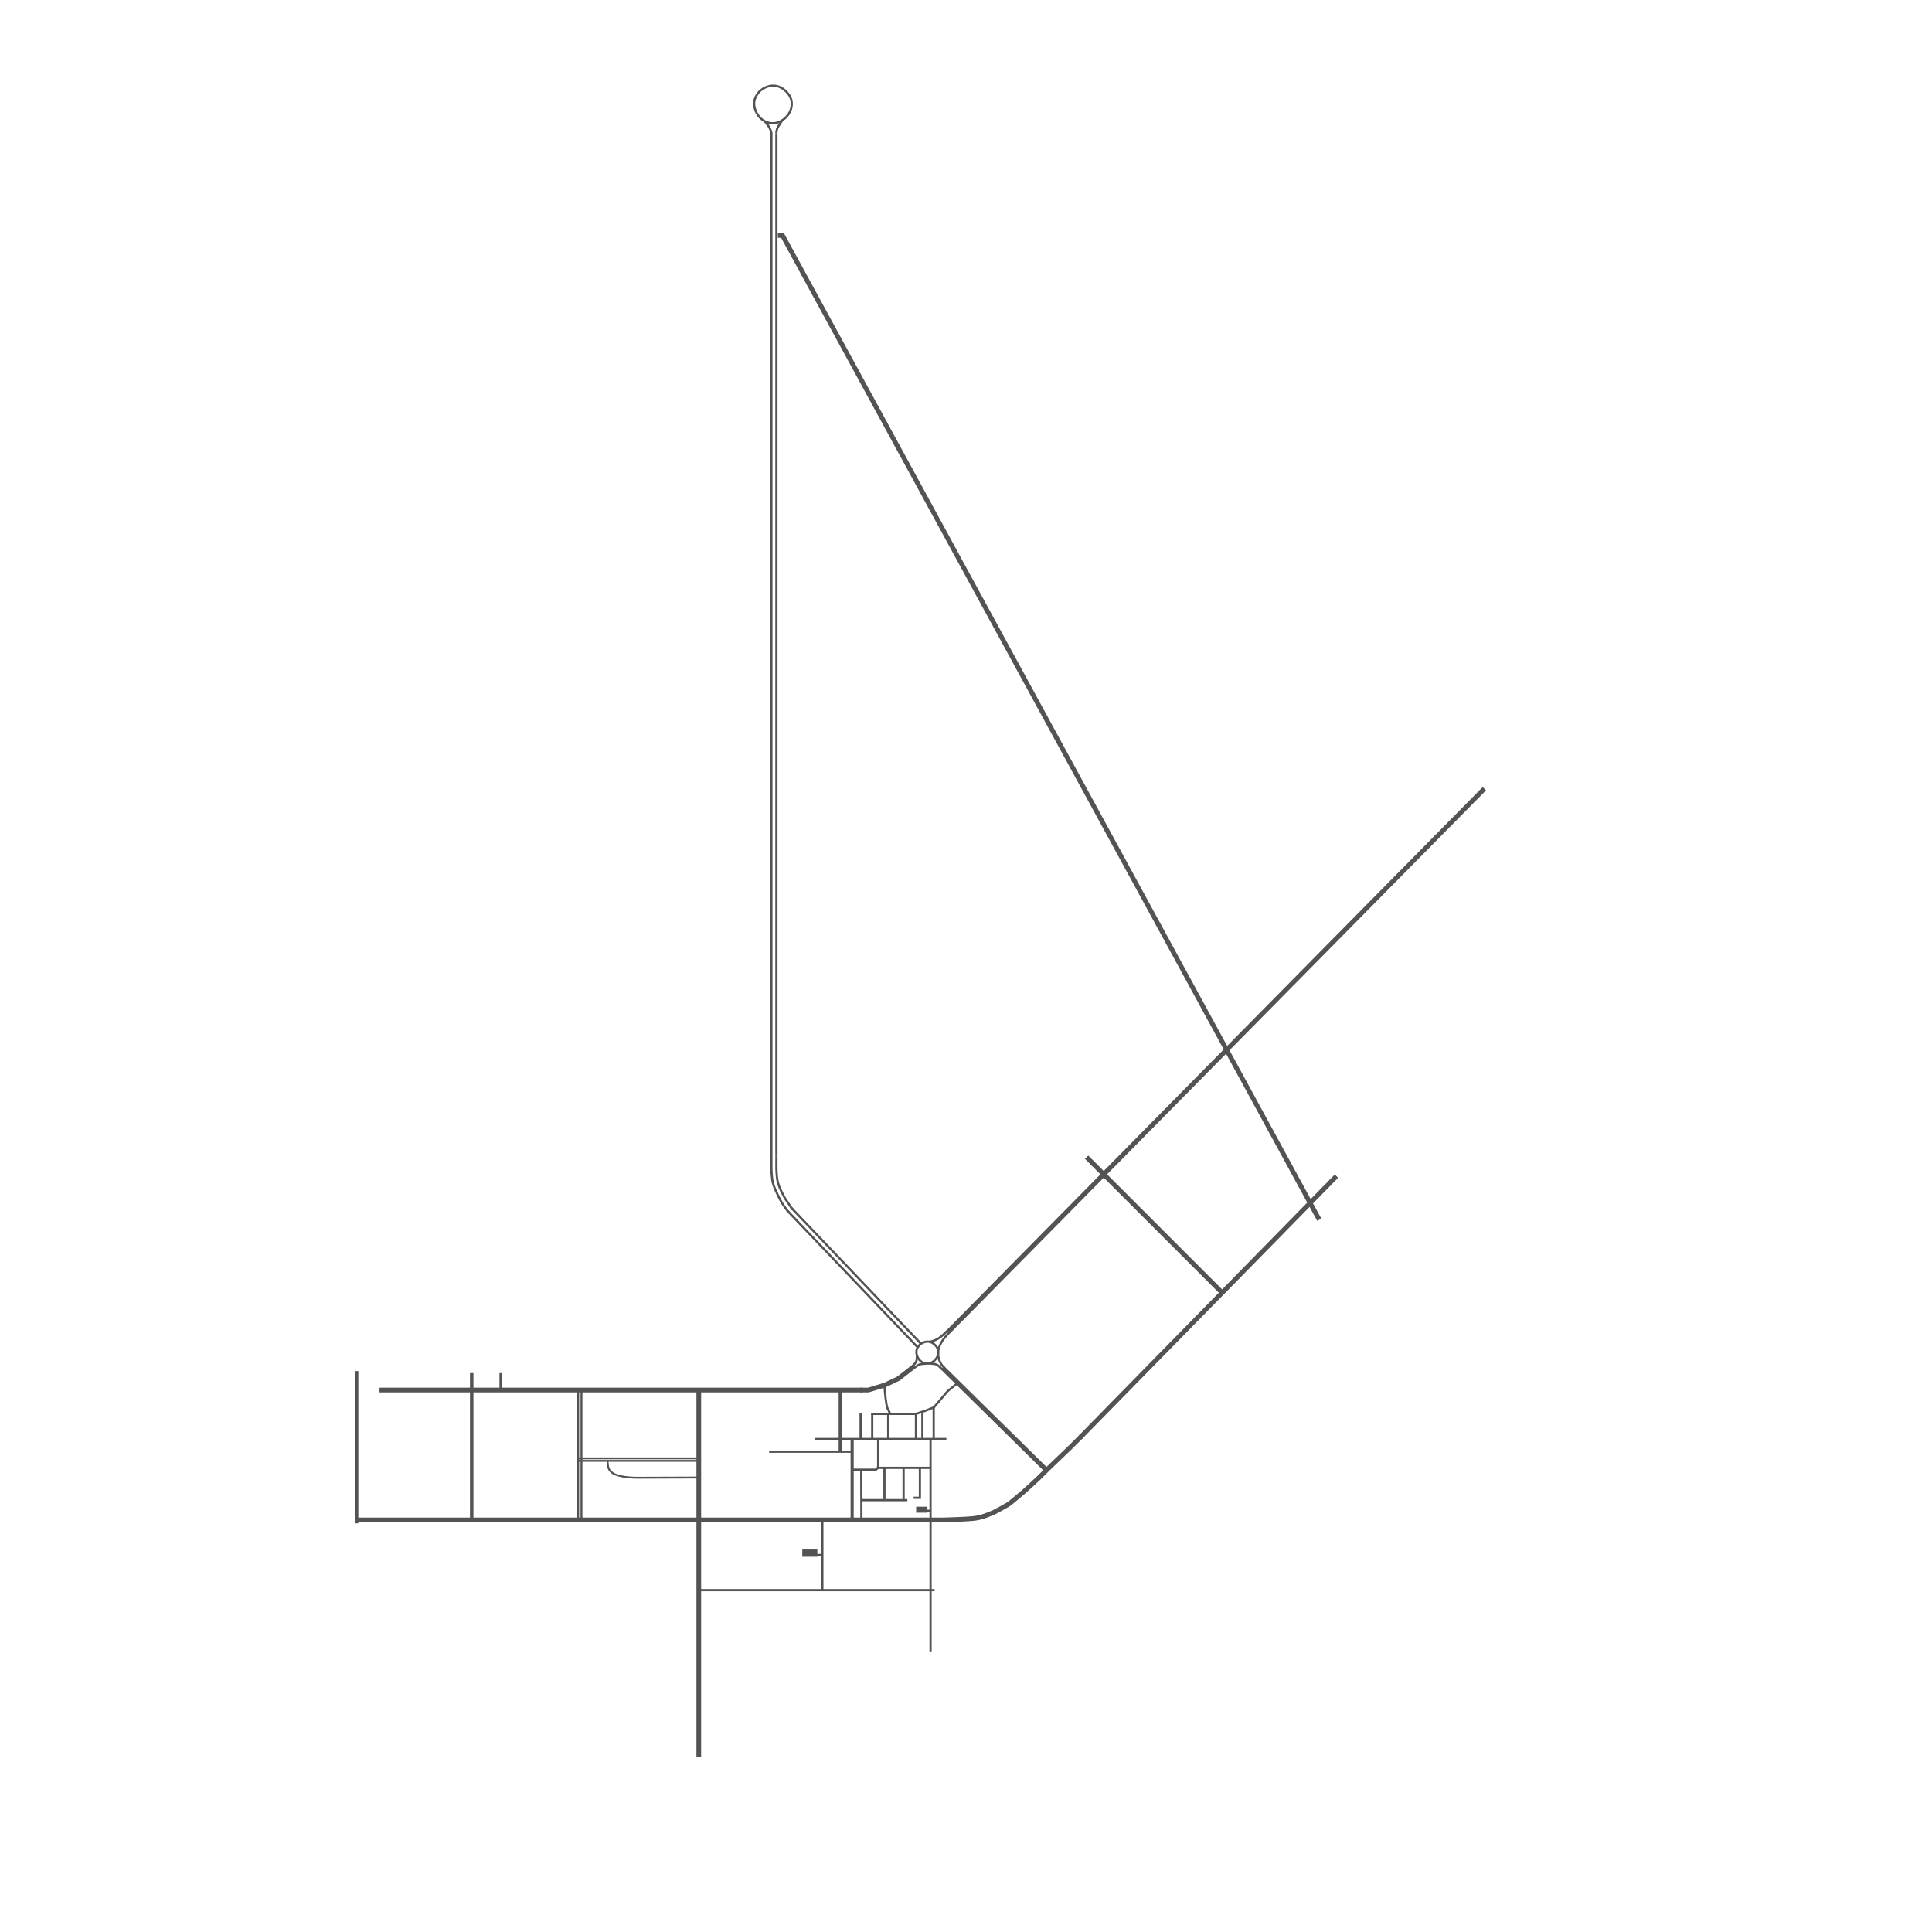
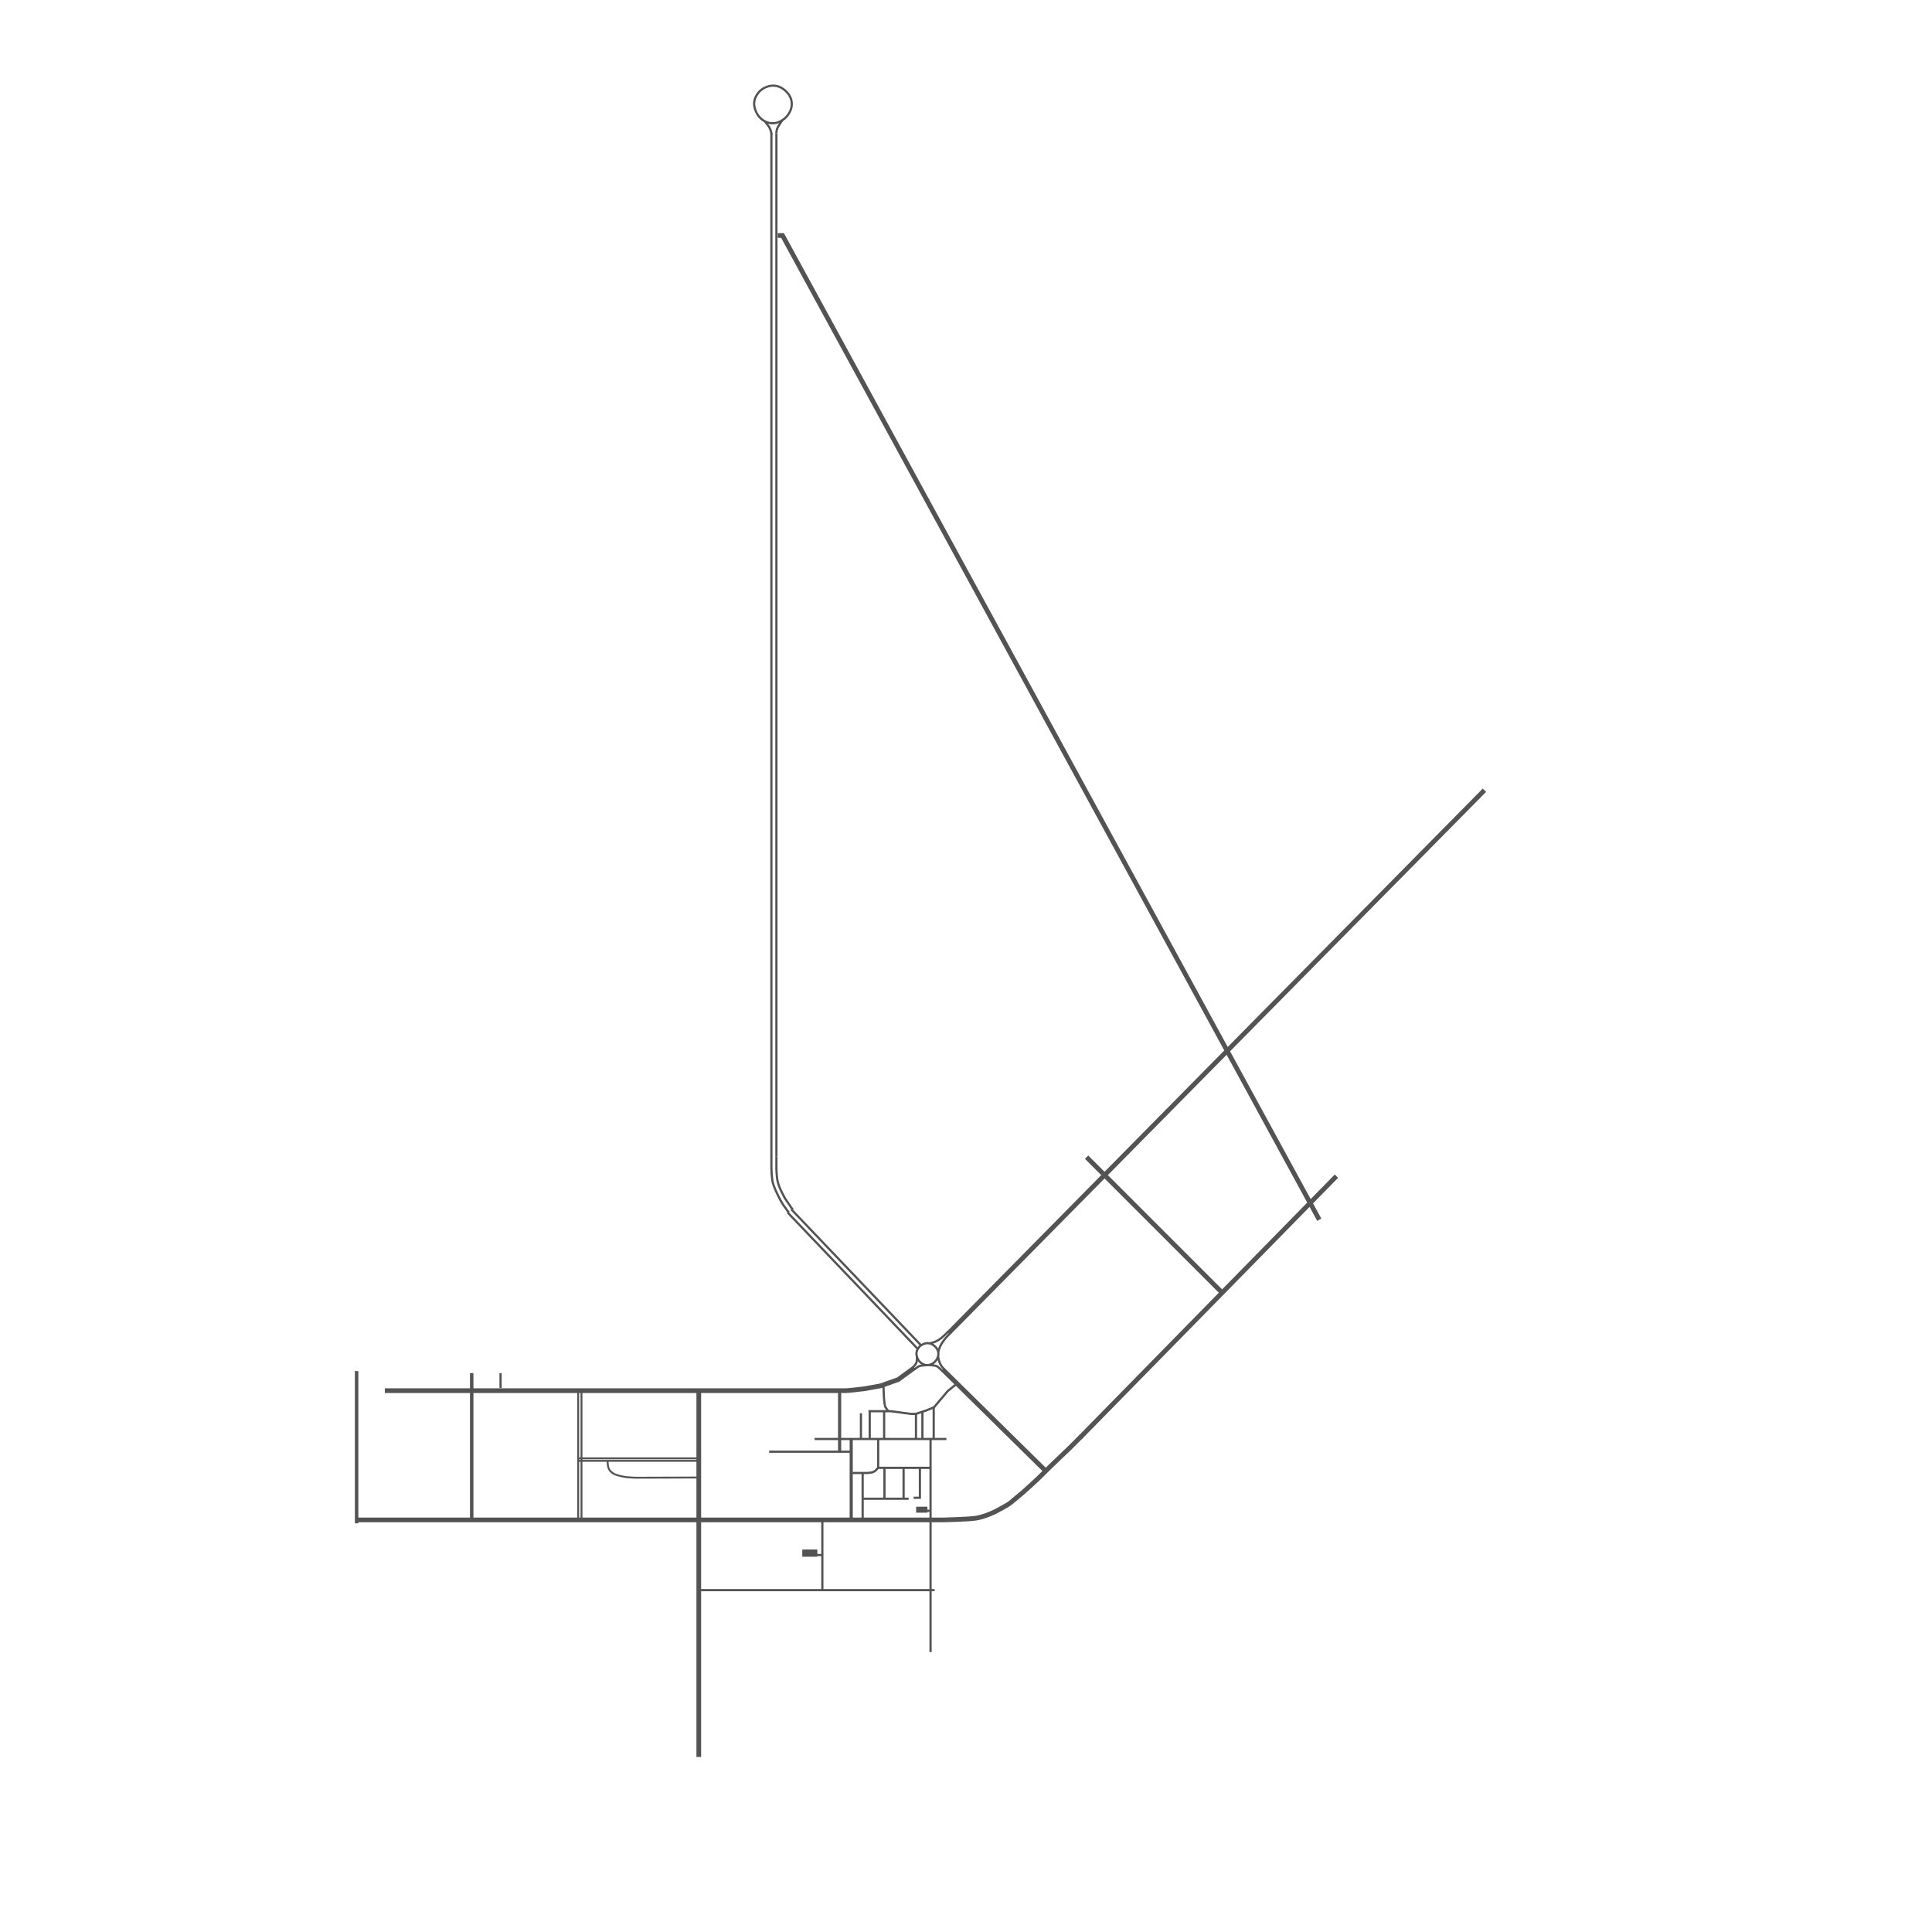
<svg xmlns="http://www.w3.org/2000/svg" width="6160" height="6160" viewBox="0 0 6160 6160" fill="none">
  <rect width="6160" height="6160" fill="white" />
-   <path d="M2925.23 4325.84C2933.43 4345.04 2957.35 4356.39 2978.25 4339.01C2991.02 4328.39 2999.16 4306.87 2982.34 4289.39C2959.81 4265.98 2935.43 4283.69 2930.84 4289.39C2924.4 4297.39 2917.58 4307.92 2925.23 4325.84Z" stroke="#535353" stroke-width="7" />
-   <path d="M2924.84 4294.6L2510.84 3860.6" stroke="#535353" stroke-width="7" />
+   <path d="M2925.38 4330.84C2933.58 4350.04 2957.5 4361.39 2978.41 4344.01C2991.18 4333.39 2999.31 4311.87 2982.5 4294.39C2959.97 4270.98 2935.58 4288.69 2930.99 4294.39C2924.56 4302.39 2917.74 4312.92 2925.38 4330.84Z" stroke="#535353" stroke-width="7" />
+   <path d="M2925 4299.6L2511 3865.6" stroke="#535353" stroke-width="7" />
  <path d="M2515.51 3865.5L2511.01 3861L2497.51 3842C2497.51 3842 2491.06 3833 2482.56 3815.5C2474.06 3798 2470.93 3791.5 2465.51 3776C2460.08 3760.5 2459.56 3725 2459.56 3725" stroke="#535353" stroke-width="7" />
-   <path d="M2937.11 4285.1L2523.11 3851.1" stroke="#535353" stroke-width="7" />
+   <path d="M2937.26 4290.1L2523.26 3856.1" stroke="#535353" stroke-width="7" />
  <path d="M2528.01 3856.5L2523.51 3851.5L2510.54 3832C2510.54 3832 2504.21 3824.64 2495.51 3807C2486.8 3789.36 2483.15 3782 2479.51 3767C2475.86 3752 2475.52 3725 2475.52 3725" stroke="#535353" stroke-width="7" />
  <path d="M2459.51 3725.7V425" stroke="#535353" stroke-width="7" />
  <path d="M2459.51 428.5V424.5L2459.32 423.556C2458.12 417.554 2456.01 411.771 2453.06 406.408L2452.01 404.5L2438.51 386.5" stroke="#535353" stroke-width="7" />
  <path d="M2475.51 3726.5V3688" stroke="#535353" stroke-width="7" />
  <path d="M2475.51 3688V425" stroke="#535353" stroke-width="7" />
  <path d="M2410.31 355.695C2424.36 388.614 2465.37 408.079 2501.21 378.274C2523.1 360.069 2537.05 323.18 2508.22 293.217C2469.6 253.078 2427.79 283.44 2419.92 293.217C2408.9 306.923 2397.2 324.986 2410.31 355.695Z" stroke="#535353" stroke-width="7" />
  <path d="M2475.51 425V420.39C2475.51 420.39 2476.59 411.171 2480.94 404C2485.65 396.226 2494.51 383 2494.51 383" stroke="#535353" stroke-width="7" />
-   <path d="M2909.5 4356C2923 4342 2923.5 4339.47 2923.5 4319.5" stroke="#535353" stroke-width="7" />
-   <path d="M3004.84 4366.5C2983.84 4347 2988.95 4349.94 2961.09 4347.1" stroke="#535353" stroke-width="7" />
-   <path d="M2914 4361.5C2935.5 4347.6 2926.8 4350.1 2956.3 4347.6" stroke="#535353" stroke-width="7" />
-   <path d="M3010.34 4360.5C3000.84 4352 2993.48 4339.23 2990.8 4319.28" stroke="#535353" stroke-width="7" />
-   <path d="M3024.3 4239.6C3007.58 4255.37 2992.22 4273.87 2962.95 4278.28" stroke="#535353" stroke-width="7" />
-   <path d="M2991.8 4304.82C2997.3 4281.1 3009.3 4266.6 3030.8 4244.1" stroke="#535353" stroke-width="7" />
-   <path d="M2743.5 4432H2768.5L2821.5 4416L2864.5 4395.5L2914.5 4356.5" stroke="#535353" stroke-width="15" />
-   <path d="M1210 4432H2751" stroke="#535353" stroke-width="15" />
-   <path d="M3005.5 4361.5L3338 4689" stroke="#535353" stroke-width="15" />
-   <path d="M3024.3 4245.6L4732.8 2514.6" stroke="#535353" stroke-width="15" />
+   <path d="M2909.66 4361C2923.16 4347 2923.66 4344.47 2923.66 4324.5" stroke="#535353" stroke-width="7" />
+   <path d="M3005 4371.5C2984 4352 2989.1 4354.94 2961.25 4352.1" stroke="#535353" stroke-width="7" />
+   <path d="M2914.16 4366.5C2935.66 4352.6 2926.95 4355.1 2956.45 4352.6" stroke="#535353" stroke-width="7" />
+   <path d="M3010.5 4365.5C3001 4357 2993.64 4344.23 2990.95 4324.28" stroke="#535353" stroke-width="7" />
+   <path d="M3024.45 4244.6C3007.73 4260.37 2992.38 4278.87 2963.1 4283.28" stroke="#535353" stroke-width="7" />
+   <path d="M2991.96 4309.82C2997.45 4286.1 3009.45 4271.6 3030.95 4249.1" stroke="#535353" stroke-width="7" />
+   <path d="M2700.5 4434L2755.5 4428L2808 4418.5L2864 4398.5L2914.5 4361.5" stroke="#535353" stroke-width="15" />
+   <path d="M1227 4434H2701.5" stroke="#535353" stroke-width="15" />
+   <path d="M3005.66 4366.5L3338.16 4694" stroke="#535353" stroke-width="15" />
+   <path d="M3024.45 4250.6L4732.95 2519.6" stroke="#535353" stroke-width="15" />
  <path d="M4206.34 3889L2495.05 750.852L2480.05 750.823" stroke="#535353" stroke-width="15" />
  <path d="M3445 4582.3L4261.19 3750" stroke="#535353" stroke-width="15" />
  <path d="M3900.5 4125.5L3464.5 3689.5" stroke="#535353" stroke-width="15" />
  <path d="M2967 4845.5V4589.5" stroke="#535353" stroke-width="7" />
  <path d="M2913 4775.5H2933V4742.5V4678.5" stroke="#535353" stroke-width="7" />
  <path d="M2967 4817H2944" stroke="#535353" stroke-width="7" />
  <path d="M2957 4813.5H2921" stroke="#535353" stroke-width="19" stroke-linejoin="round" />
  <path d="M1137 4846.08L3010.42 4846.08C3010.42 4846.08 3086.29 4844.19 3110 4840.75C3133.71 4837.3 3159.5 4826.13 3171 4820.75C3179.37 4816.83 3200.45 4804.85 3211.3 4798.61C3215.77 4796.04 3219.99 4793.08 3223.93 4789.77L3264.5 4755.75C3264.5 4755.75 3314 4711.25 3322.5 4701.75C3331 4692.25 3411.5 4615.75 3411.5 4615.75L3448 4579.25" stroke="#535353" stroke-width="15" />
  <path d="M2606 4952H2558" stroke="#535353" stroke-width="23" stroke-linejoin="round" />
  <path d="M2228 4430.5V5602" stroke="#535353" stroke-width="15" />
  <path d="M1843.5 4844.51V4431.99" stroke="#535353" stroke-width="6" />
  <path d="M1854 4842.5V4435.5" stroke="#535353" stroke-width="6" />
  <path d="M2228.51 4649.76L1845.49 4649.74" stroke="#535353" stroke-width="6" />
  <path d="M2228.51 4657.75H1843.49" stroke="#535353" stroke-width="6" />
  <path d="M2229.22 4710.87L2042.55 4711.52C2042.55 4711.52 2006.11 4712.66 1981.86 4706.98C1964.93 4703.01 1957 4701 1946.5 4691C1936 4681 1937.5 4659 1937.5 4659" stroke="#535353" stroke-width="6" />
  <path d="M1596 4378V4425.5" stroke="#535353" stroke-width="7" />
  <path d="M2967 4844V5267.5" stroke="#535353" stroke-width="7" />
  <path d="M2565 4958H2622" stroke="#535353" stroke-width="7" />
  <path d="M2228 5070H2980" stroke="#535353" stroke-width="7" />
-   <path d="M2679 4427V4630.5" stroke="#535353" stroke-width="10" />
-   <path d="M2716.99 4588.5V4844" stroke="#535353" stroke-width="10" />
+   <path d="M2677 4434V4631" stroke="#535353" stroke-width="10" />
+   <path d="M2714 4589V4844.5" stroke="#535353" stroke-width="10" />
  <path d="M2452.29 4628.56L2717.41 4628.56M2597.3 4588.09L2816.43 4588.09L3017.5 4588.09" stroke="#535353" stroke-width="7" />
  <path d="M1504 4586.09V4378V4844" stroke="#535353" stroke-width="11" />
  <path d="M1137 4599.09V4371.5V4857" stroke="#535353" stroke-width="11" />
-   <path d="M2969 4680H2890H2798.5C2798.5 4680 2795.19 4686 2791 4686C2781.5 4686 2760.5 4686 2760.5 4686H2718" stroke="#535353" stroke-width="7" />
+   <path d="M2969 4680H2890H2799.5C2799.5 4680 2793 4688.5 2787 4692C2778.79 4696.79 2760.5 4696.5 2760.5 4696.5H2718" stroke="#535353" stroke-width="7" />
  <path d="M2800 4681V4650.85V4623.06V4587" stroke="#535353" stroke-width="7" />
-   <path d="M2781 4588V4505.5" stroke="#535353" stroke-width="7" />
-   <path d="M2832 4589V4511" stroke="#535353" stroke-width="7" />
-   <path d="M2838 4508C2838 4508 2836.69 4502.29 2830.5 4492C2824.31 4481.71 2819.5 4414.5 2819.5 4414.5" stroke="#535353" stroke-width="7" />
-   <path d="M3051 4411.5L3021.5 4435.5L2978 4487L2953.36 4497.09L2919.96 4508H2903.69H2778" stroke="#535353" stroke-width="7" />
+   <path d="M2773 4589V4497" stroke="#535353" stroke-width="7" />
+   <path d="M2819 4590V4500" stroke="#535353" stroke-width="7" />
+   <path d="M2833 4500C2833 4500 2829.74 4496.68 2823.64 4487.48C2817.55 4478.28 2817 4419 2817 4419" stroke="#535353" stroke-width="7" />
+   <path d="M3051 4411.5L3021.5 4435.5L2978 4487L2953.36 4497.09L2919.96 4508H2903.69L2841 4499.5H2769" stroke="#535353" stroke-width="7" />
  <path d="M2820 4780V4679" stroke="#535353" stroke-width="7" />
-   <path d="M2893 4783C2893 4783 2888.5 4783 2869.5 4783C2850.5 4783 2831.5 4783 2831.5 4783H2748" stroke="#535353" stroke-width="7" />
-   <path d="M2746.5 4843.01L2746 4686" stroke="#535353" stroke-width="7" />
+   <path d="M2897 4778.5C2897 4778.5 2888 4778.5 2869 4778.5C2850 4778.5 2833.5 4778.5 2833.5 4778.5H2750" stroke="#535353" stroke-width="7" />
+   <path d="M2750.5 4844.01L2750.5 4696.5" stroke="#535353" stroke-width="7" />
  <path d="M2622 5070V4846" stroke="#535353" stroke-width="7" />
  <path d="M2881 4780V4679.5" stroke="#535353" stroke-width="7" />
  <path d="M2920.5 4588V4509" stroke="#535353" stroke-width="7" />
  <path d="M2941 4588V4502" stroke="#535353" stroke-width="7" />
  <path d="M2977 4589V4487" stroke="#535353" stroke-width="7" />
-   <path d="M2744 4589V4506" stroke="#535353" stroke-width="7" />
+   <path d="M2745 4589V4506" stroke="#535353" stroke-width="7" />
</svg>
